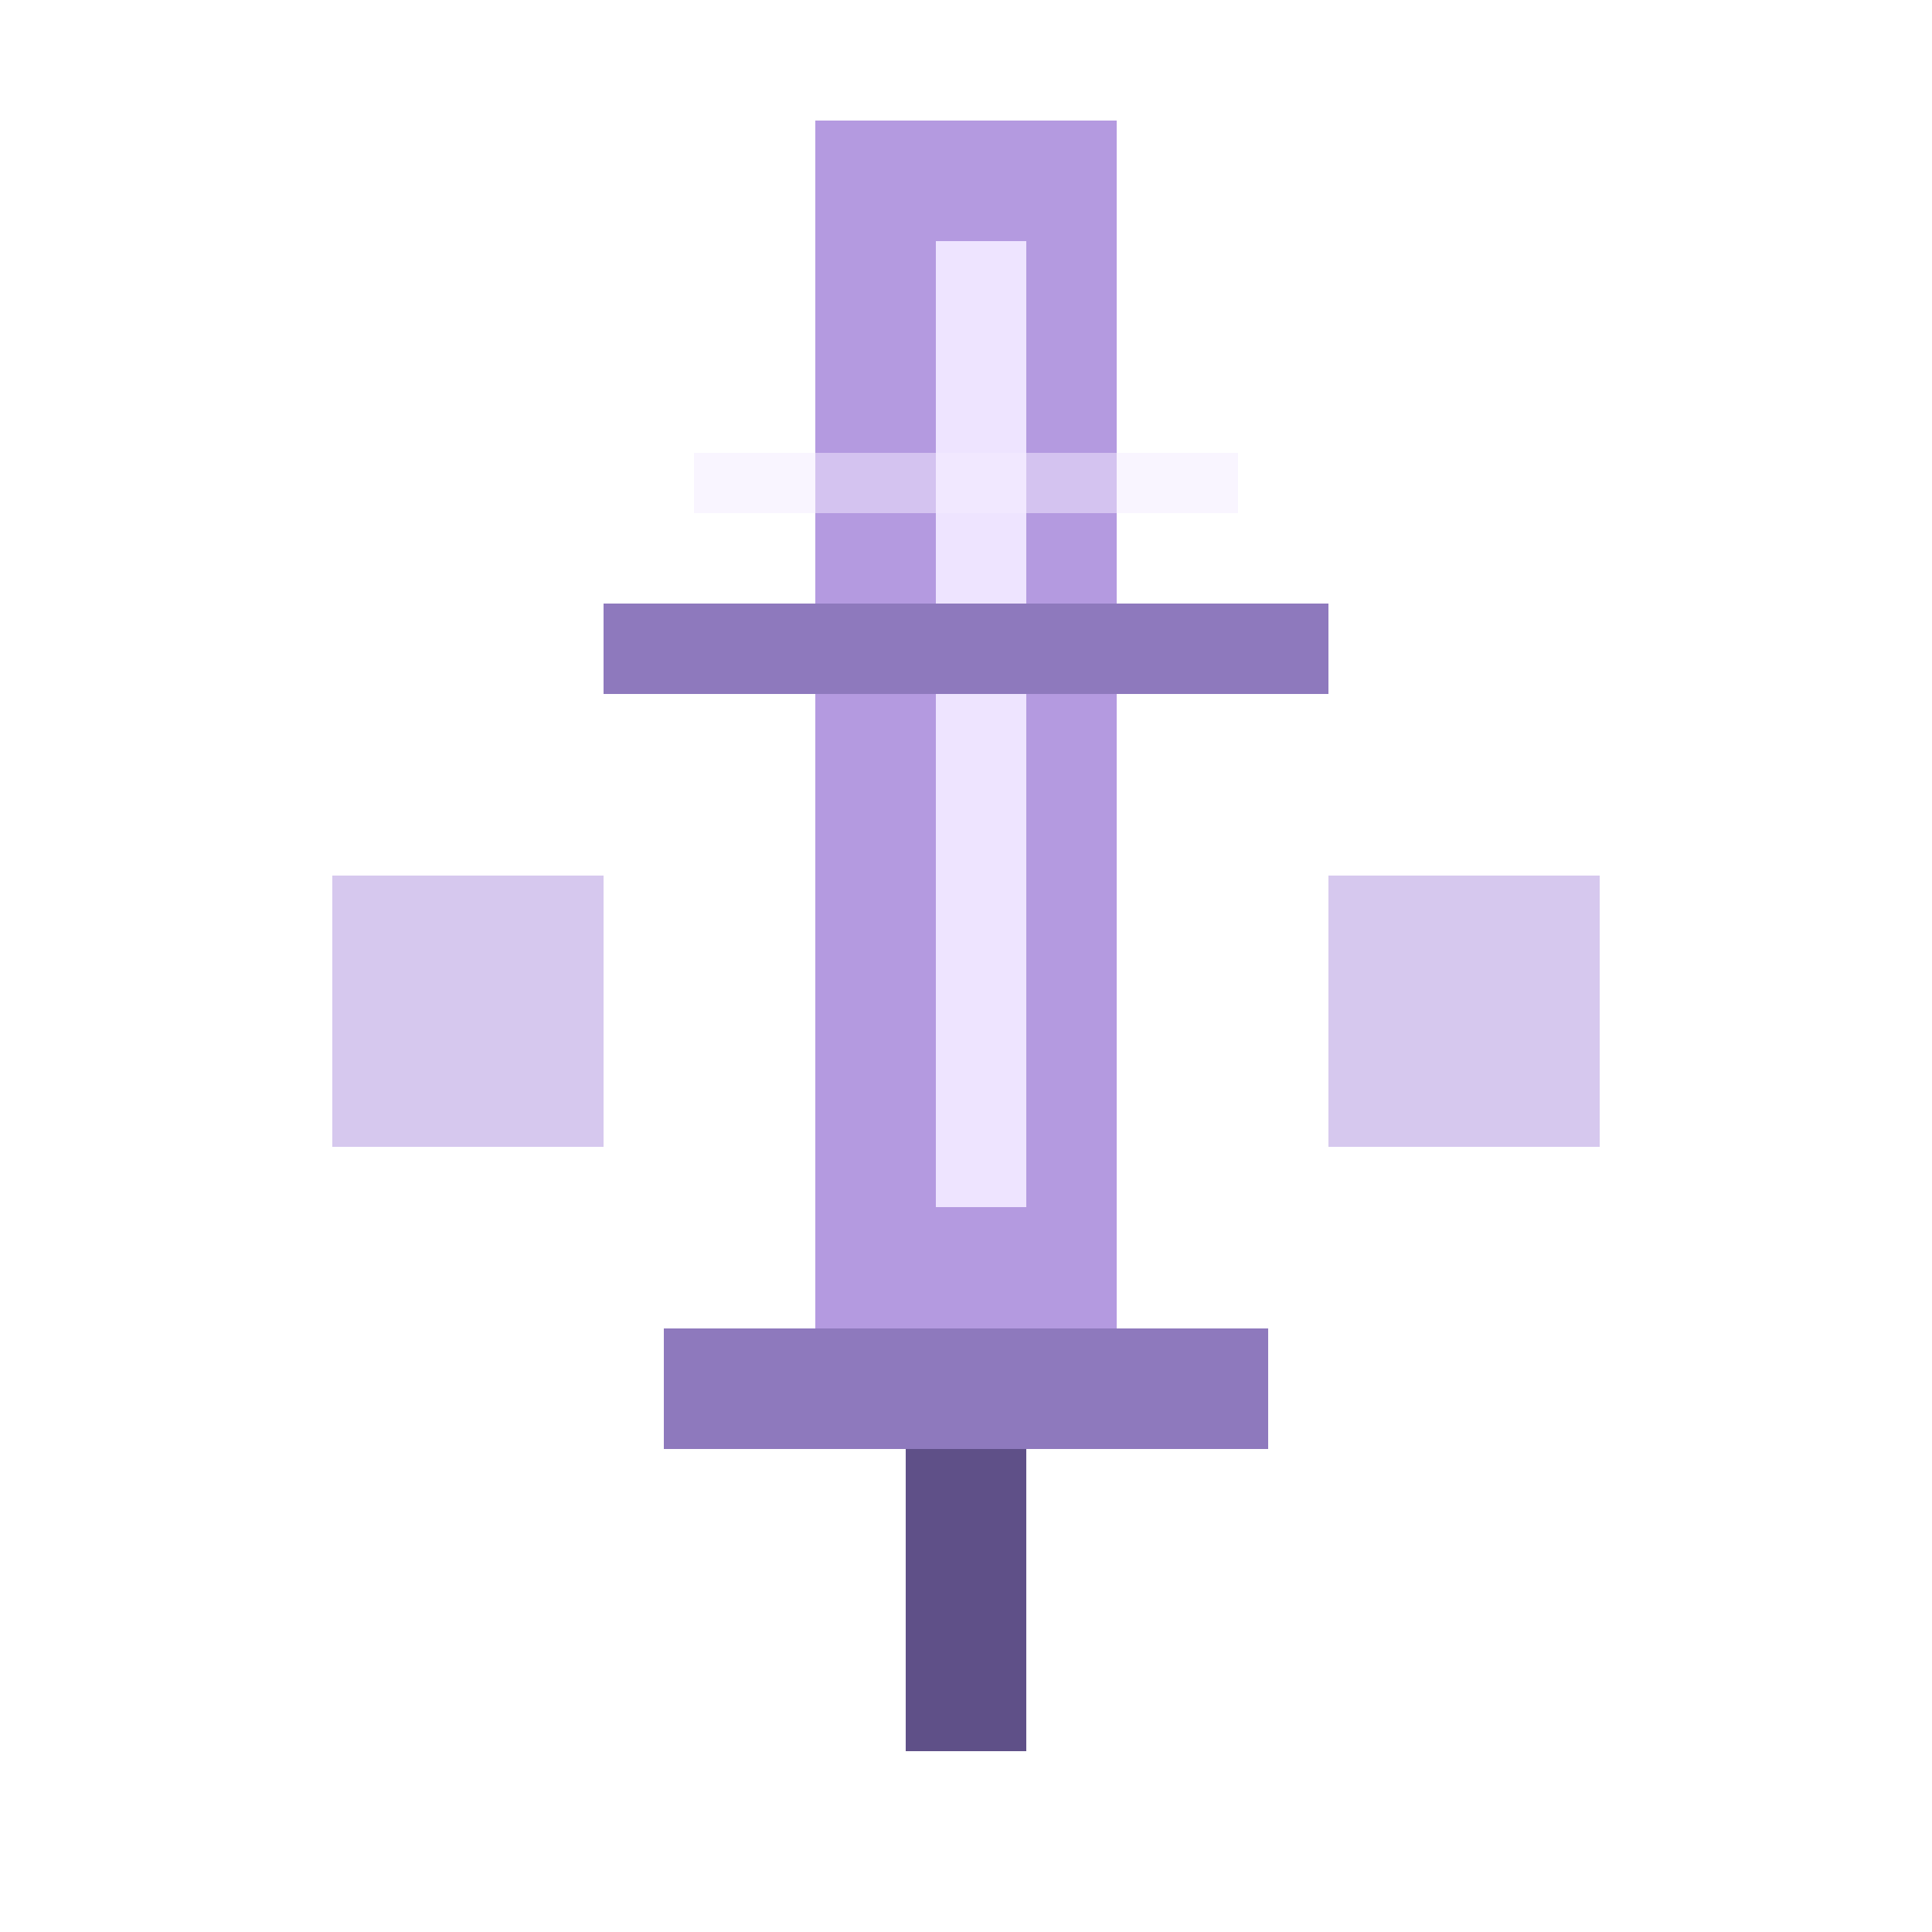
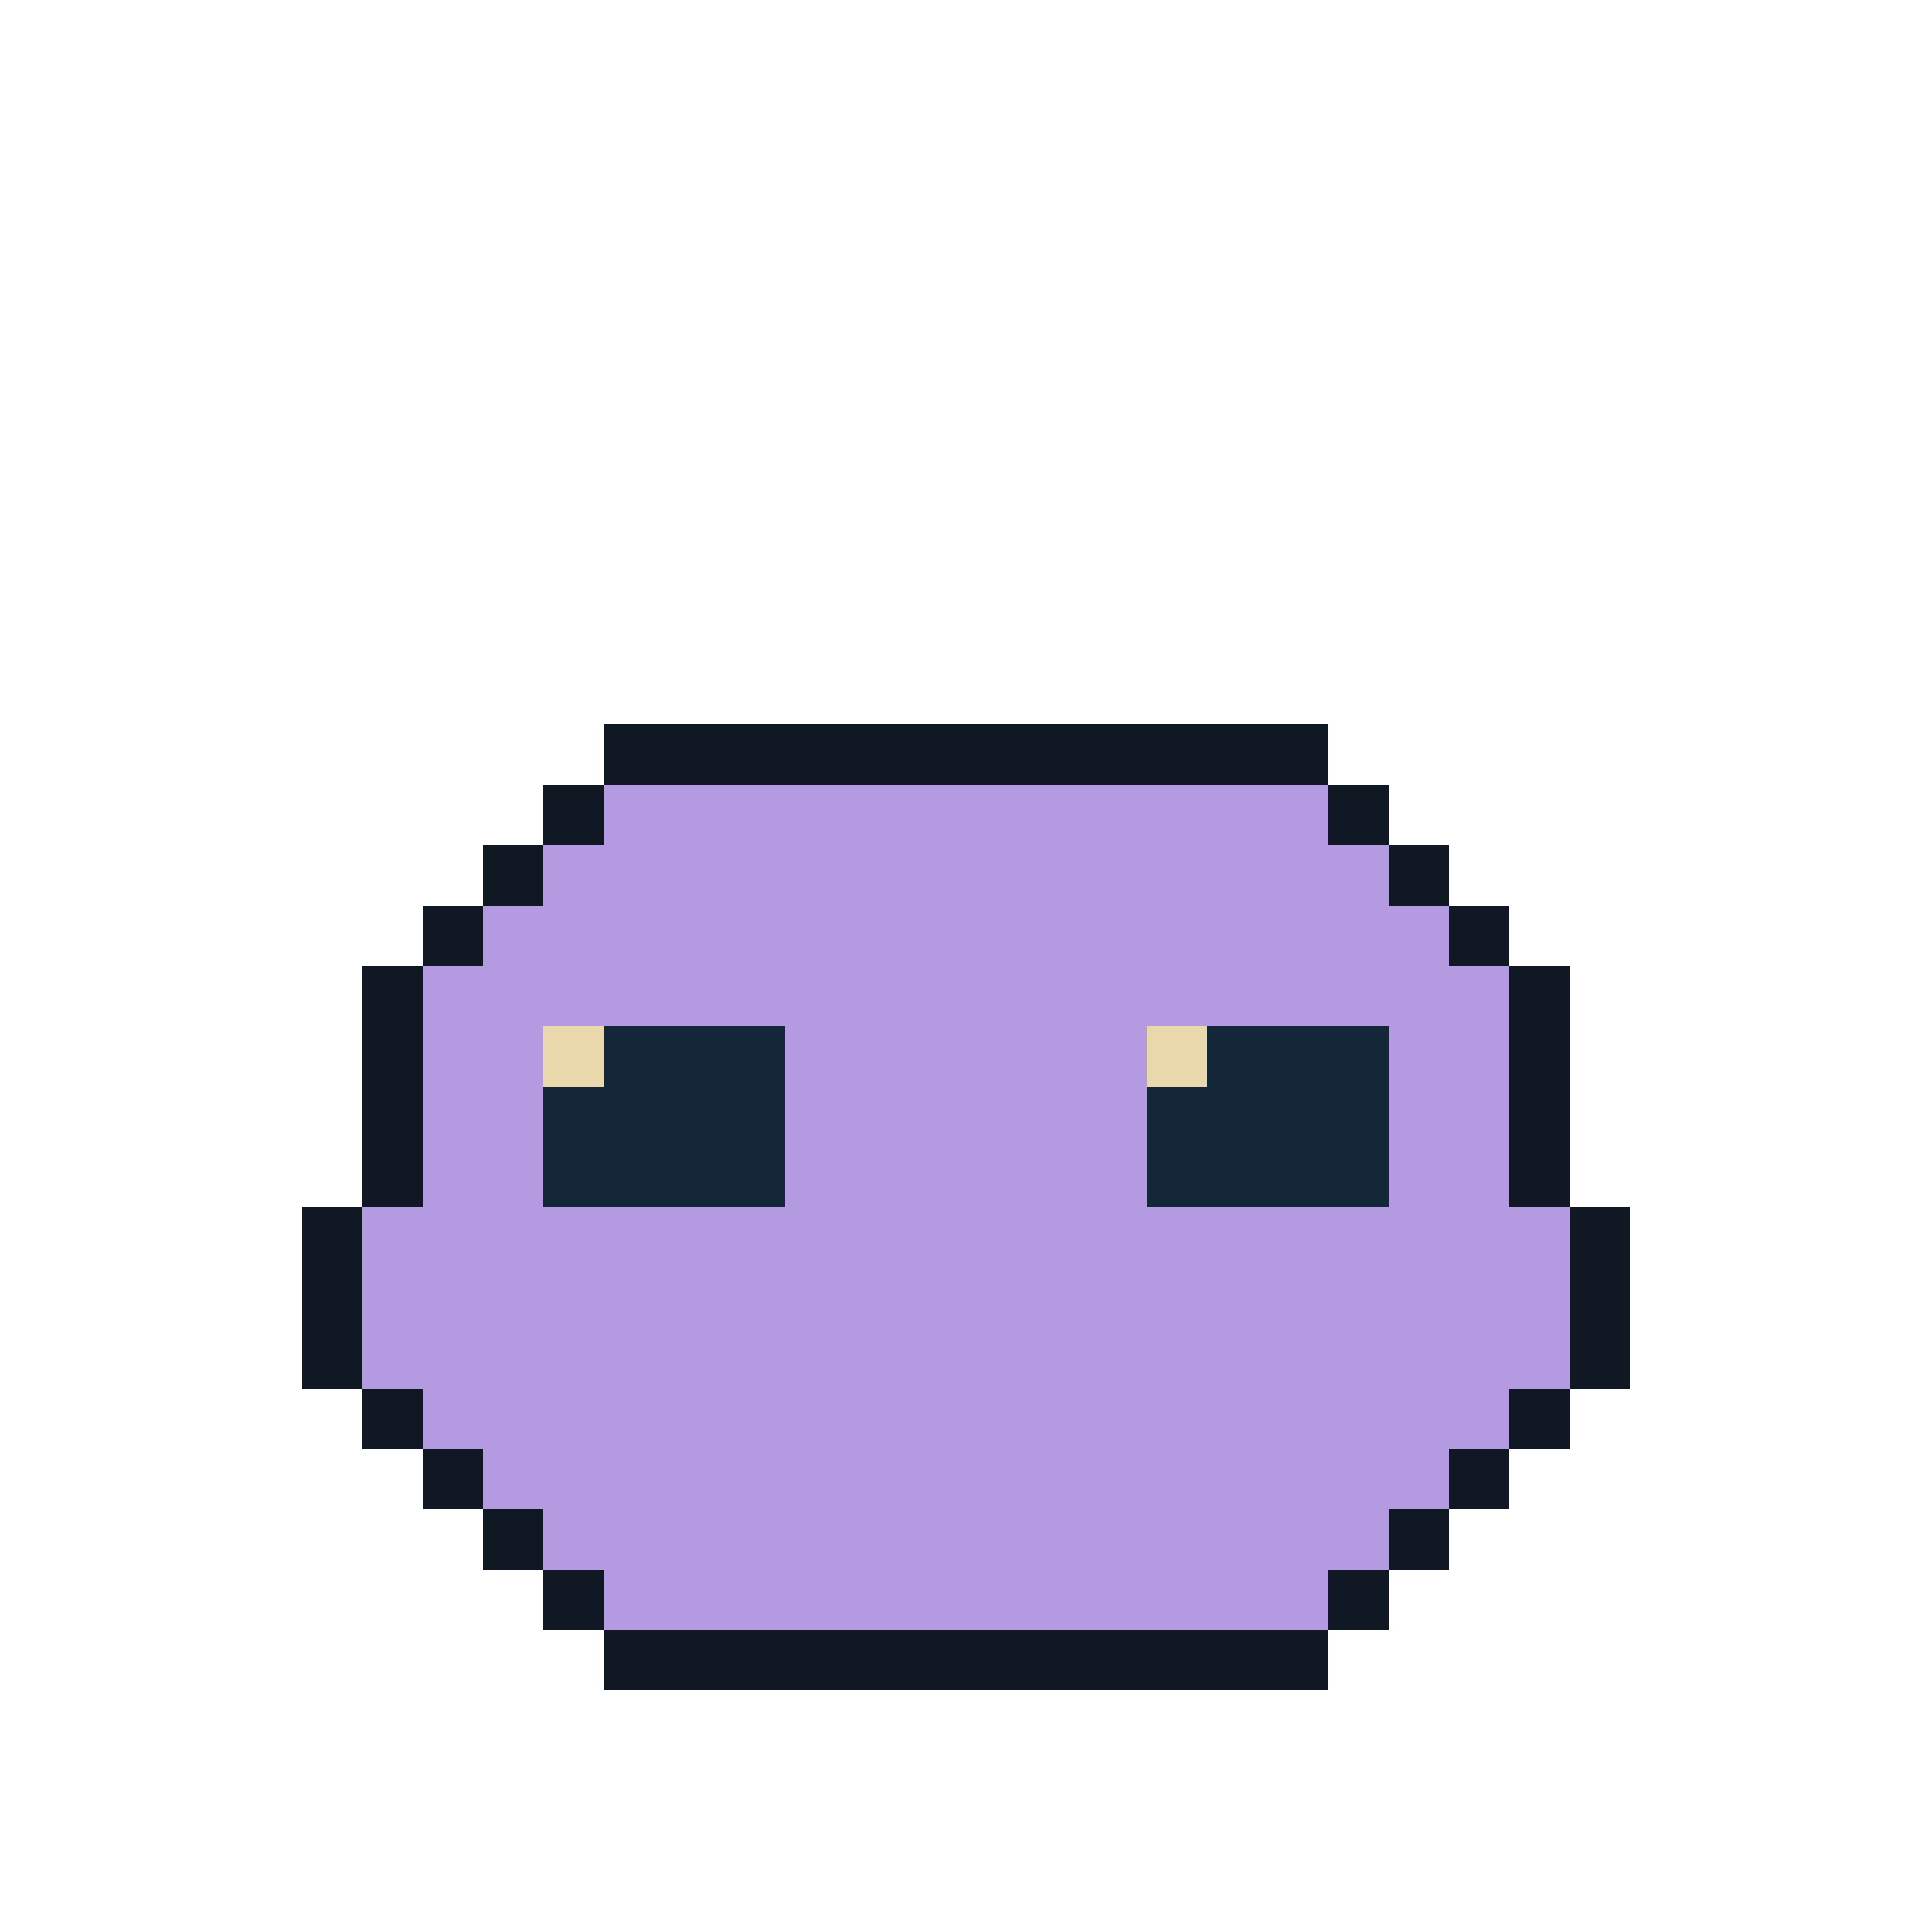
<svg xmlns="http://www.w3.org/2000/svg" width="64" height="64" viewBox="0 0 64 64" shape-rendering="crispEdges">
-   <rect x="27" y="4" width="10" height="40" fill="#b49ae0" />
-   <rect x="31" y="8" width="3" height="32" fill="#eee4ff" />
-   <rect x="20" y="20" width="24" height="3" fill="#8e79bd" />
-   <rect x="22" y="44" width="20" height="4" fill="#8e79bd" />
-   <rect x="30" y="48" width="4" height="10" fill="#5f5088" />
-   <rect x="11" y="29" width="9" height="9" fill="#b49ae0" opacity="0.55" />
-   <rect x="44" y="29" width="9" height="9" fill="#b49ae0" opacity="0.55" />
-   <rect x="23" y="15" width="18" height="2" fill="#f3ecff" opacity="0.5" />
+   <rect x="20" y="24" width="24" height="2" fill="#101823" />
+   <rect x="18" y="26" width="2" height="2" fill="#101823" />
+   <rect x="20" y="26" width="24" height="2" fill="#b49ae0" />
+   <rect x="44" y="26" width="2" height="2" fill="#101823" />
+   <rect x="16" y="28" width="2" height="2" fill="#101823" />
+   <rect x="18" y="28" width="28" height="2" fill="#b49ae0" />
+   <rect x="46" y="28" width="2" height="2" fill="#101823" />
+   <rect x="14" y="30" width="2" height="2" fill="#101823" />
+   <rect x="16" y="30" width="32" height="2" fill="#b49ae0" />
+   <rect x="48" y="30" width="2" height="2" fill="#101823" />
+   <rect x="12" y="32" width="2" height="2" fill="#101823" />
+   <rect x="14" y="32" width="36" height="2" fill="#b49ae0" />
+   <rect x="50" y="32" width="2" height="2" fill="#101823" />
+   <rect x="12" y="34" width="2" height="2" fill="#101823" />
+   <rect x="14" y="34" width="4" height="2" fill="#b49ae0" />
+   <rect x="18" y="34" width="2" height="2" fill="#e9d8ab" />
+   <rect x="20" y="34" width="6" height="2" fill="#142739" />
+   <rect x="26" y="34" width="12" height="2" fill="#b49ae0" />
+   <rect x="38" y="34" width="2" height="2" fill="#e9d8ab" />
+   <rect x="40" y="34" width="6" height="2" fill="#142739" />
+   <rect x="46" y="34" width="4" height="2" fill="#b49ae0" />
+   <rect x="50" y="34" width="2" height="2" fill="#101823" />
+   <rect x="12" y="36" width="2" height="2" fill="#101823" />
+   <rect x="14" y="36" width="4" height="2" fill="#b49ae0" />
+   <rect x="18" y="36" width="8" height="2" fill="#142739" />
+   <rect x="26" y="36" width="12" height="2" fill="#b49ae0" />
+   <rect x="38" y="36" width="8" height="2" fill="#142739" />
+   <rect x="46" y="36" width="4" height="2" fill="#b49ae0" />
+   <rect x="50" y="36" width="2" height="2" fill="#101823" />
+   <rect x="12" y="38" width="2" height="2" fill="#101823" />
+   <rect x="14" y="38" width="4" height="2" fill="#b49ae0" />
+   <rect x="18" y="38" width="8" height="2" fill="#142739" />
+   <rect x="26" y="38" width="12" height="2" fill="#b49ae0" />
+   <rect x="38" y="38" width="8" height="2" fill="#142739" />
+   <rect x="46" y="38" width="4" height="2" fill="#b49ae0" />
+   <rect x="50" y="38" width="2" height="2" fill="#101823" />
+   <rect x="10" y="40" width="2" height="2" fill="#101823" />
+   <rect x="12" y="40" width="40" height="2" fill="#b49ae0" />
+   <rect x="52" y="40" width="2" height="2" fill="#101823" />
+   <rect x="10" y="42" width="2" height="2" fill="#101823" />
+   <rect x="12" y="42" width="40" height="2" fill="#b49ae0" />
+   <rect x="52" y="42" width="2" height="2" fill="#101823" />
+   <rect x="10" y="44" width="2" height="2" fill="#101823" />
+   <rect x="12" y="44" width="40" height="2" fill="#b49ae0" />
+   <rect x="52" y="44" width="2" height="2" fill="#101823" />
+   <rect x="12" y="46" width="2" height="2" fill="#101823" />
+   <rect x="14" y="46" width="36" height="2" fill="#b49ae0" />
+   <rect x="50" y="46" width="2" height="2" fill="#101823" />
+   <rect x="14" y="48" width="2" height="2" fill="#101823" />
+   <rect x="16" y="48" width="32" height="2" fill="#b49ae0" />
+   <rect x="48" y="48" width="2" height="2" fill="#101823" />
+   <rect x="16" y="50" width="2" height="2" fill="#101823" />
+   <rect x="18" y="50" width="28" height="2" fill="#b49ae0" />
+   <rect x="46" y="50" width="2" height="2" fill="#101823" />
+   <rect x="18" y="52" width="2" height="2" fill="#101823" />
+   <rect x="20" y="52" width="24" height="2" fill="#b49ae0" />
+   <rect x="44" y="52" width="2" height="2" fill="#101823" />
+   <rect x="20" y="54" width="24" height="2" fill="#101823" />
</svg>
